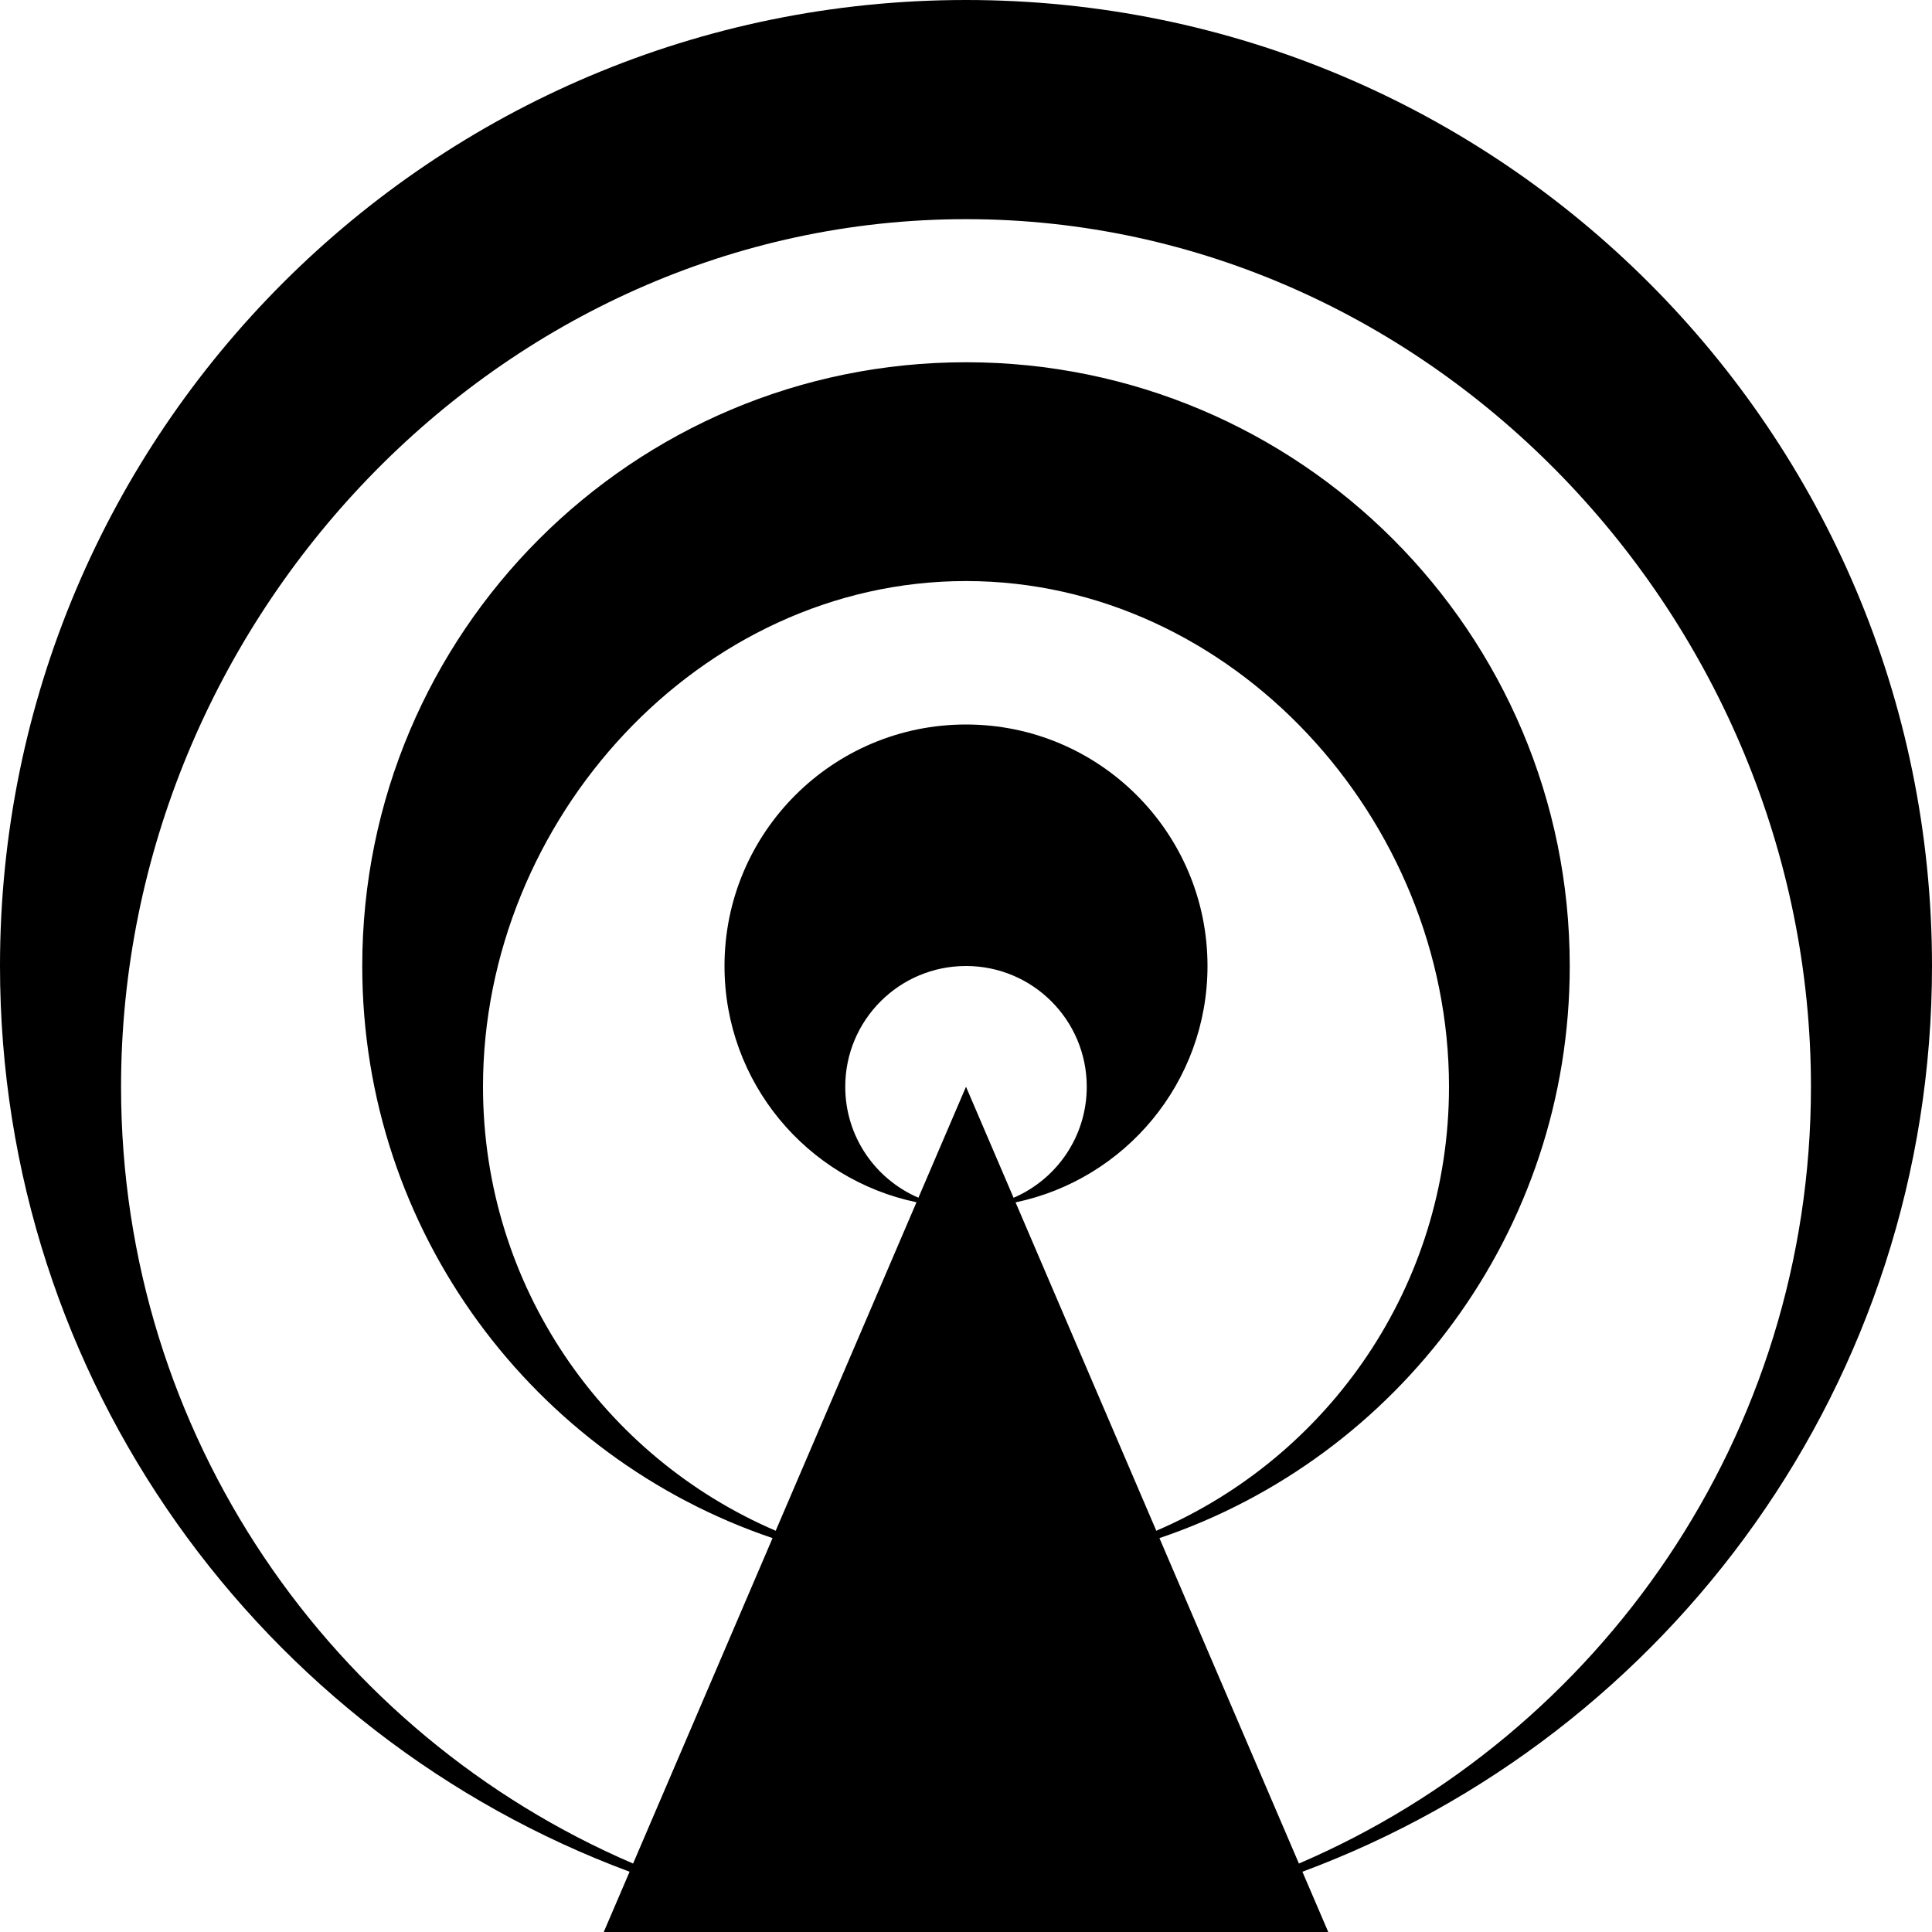
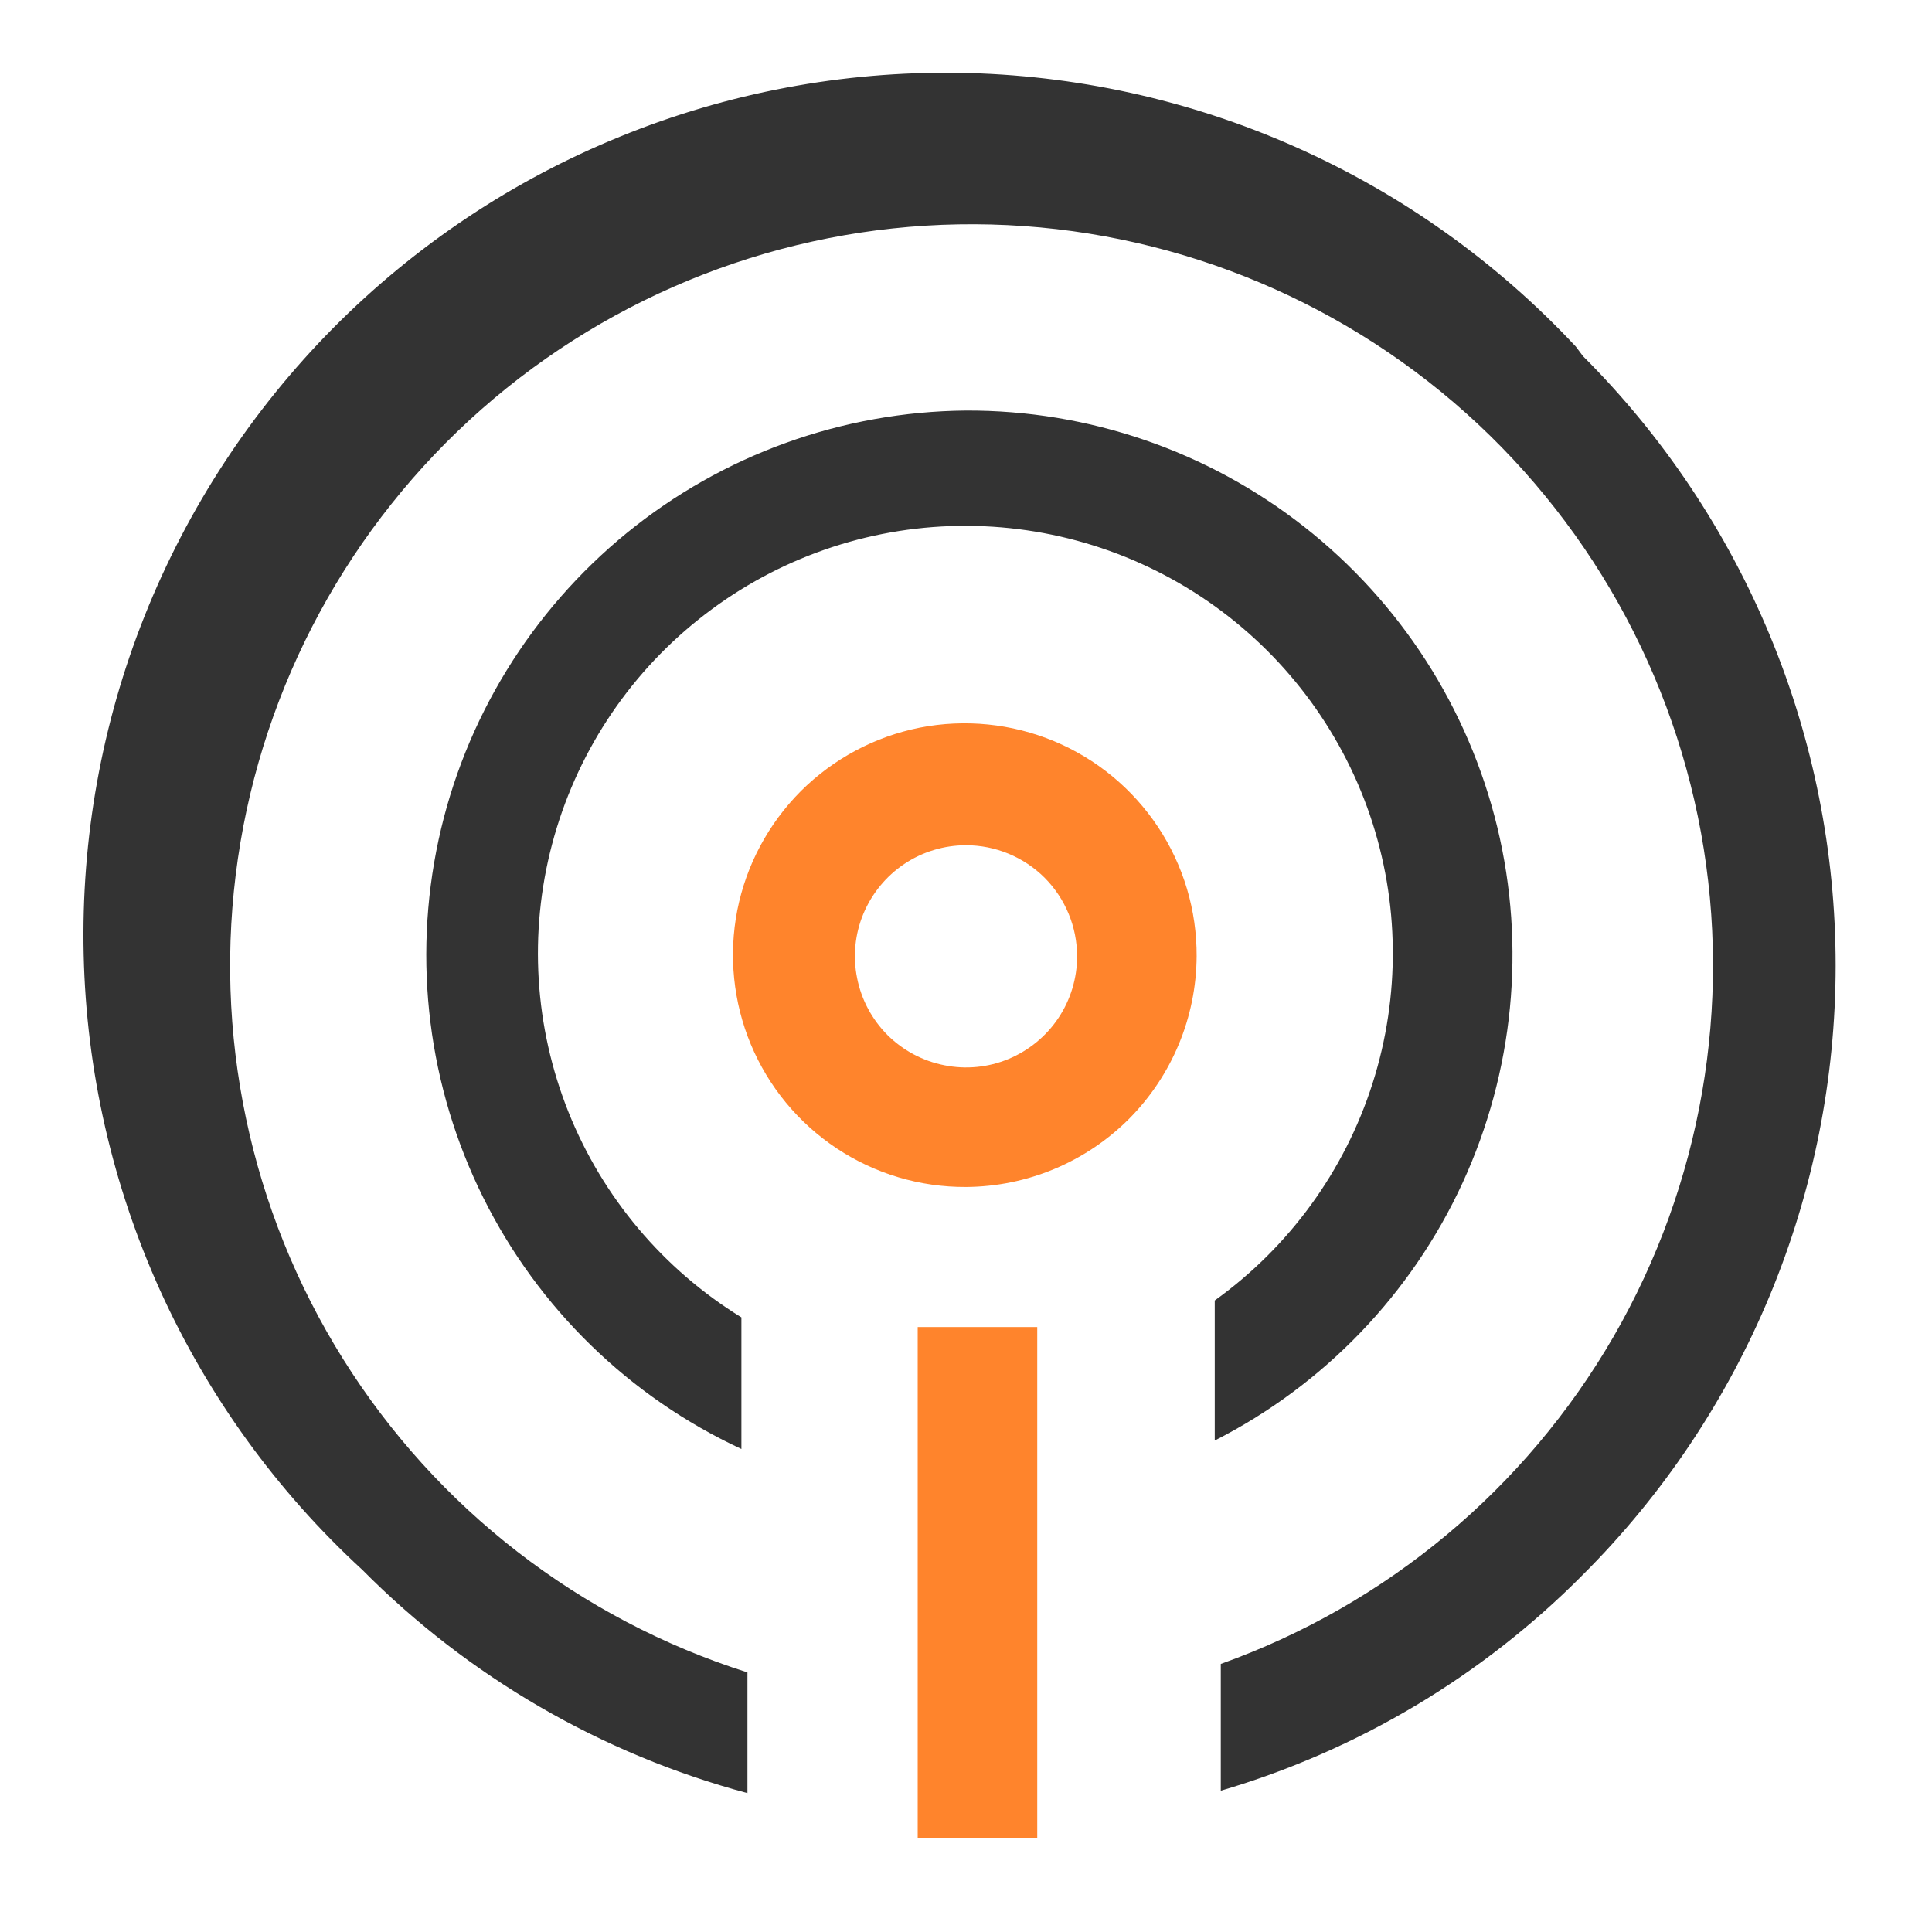
- <svg xmlns="http://www.w3.org/2000/svg" version="1.1" width="32" height="32" viewBox="0 0 32 32">
-   <path d="M32 16c0-8.837-7.163-16-16-16s-16 7.163-16 16c0 6.877 4.339 12.739 10.428 15.002l-0.428 0.998h12l-0.428-0.998c6.089-2.263 10.428-8.125 10.428-15.002zM15.212 19.838c-0.713-0.306-1.212-1.014-1.212-1.838 0-1.105 0.895-2 2-2s2 0.895 2 2c0 0.825-0.499 1.533-1.212 1.839l-0.788-1.839-0.788 1.838zM16.821 19.915c1.815-0.379 3.179-1.988 3.179-3.915 0-2.209-1.791-4-4-4s-4 1.791-4 4c0 1.928 1.364 3.535 3.18 3.913l-2.332 5.441c-2.851-1.223-4.848-4.056-4.848-7.355 0-4.418 3.582-8.375 8-8.375s8 3.957 8 8.375c0 3.299-1.997 6.131-4.848 7.355l-2.331-5.439zM21.514 30.866l-2.31-5.39c3.951-1.336 6.796-5.073 6.796-9.476 0-5.523-4.477-10-10-10s-10 4.477-10 10c0 4.402 2.845 8.14 6.796 9.476l-2.31 5.39c-4.987-2.14-8.481-7.095-8.481-12.866 0-7.729 6.266-14.37 13.995-14.37s13.995 6.641 13.995 14.37c0 5.771-3.494 10.726-8.481 12.866z" />
+ <svg xmlns="http://www.w3.org/2000/svg" width="16" height="16" viewBox="0 0 16 16" fill="none">
+   <path d="M8 9.83C7.619 9.832 7.247 9.721 6.93 9.511C6.612 9.3 6.365 9.001 6.218 8.649C6.072 8.298 6.033 7.911 6.106 7.538C6.18 7.165 6.363 6.822 6.632 6.552C6.902 6.283 7.245 6.1 7.618 6.026C7.991 5.953 8.378 5.992 8.729 6.138C9.081 6.285 9.38 6.532 9.591 6.85C9.801 7.167 9.912 7.539 9.91 7.92C9.907 8.426 9.705 8.91 9.348 9.268C8.99 9.625 8.506 9.827 8 9.83ZM8 7C7.818 7 7.64 7.054 7.489 7.155C7.338 7.256 7.22 7.4 7.15 7.568C7.08 7.736 7.062 7.921 7.098 8.099C7.133 8.278 7.221 8.442 7.349 8.571C7.478 8.699 7.642 8.787 7.821 8.822C7.999 8.858 8.184 8.84 8.352 8.77C8.52 8.7 8.664 8.582 8.765 8.431C8.866 8.28 8.92 8.102 8.92 7.92C8.92 7.676 8.823 7.442 8.651 7.269C8.478 7.097 8.244 7 8 7Z" fill="#FF842C" />
+   <path d="M8 3.4C6.976 3.409 5.986 3.766 5.193 4.412C4.399 5.059 3.848 5.956 3.632 6.956C3.416 7.957 3.546 9.001 4.002 9.918C4.458 10.835 5.212 11.569 6.14 12V10.91C5.493 10.512 4.991 9.916 4.708 9.21C4.426 8.505 4.378 7.727 4.572 6.992C4.766 6.257 5.191 5.604 5.785 5.13C6.378 4.655 7.109 4.384 7.868 4.357C8.628 4.33 9.376 4.548 10.002 4.979C10.628 5.41 11.099 6.031 11.345 6.75C11.59 7.469 11.598 8.248 11.367 8.972C11.136 9.696 10.677 10.327 10.06 10.77V11.93C10.964 11.47 11.687 10.719 12.112 9.797C12.536 8.875 12.638 7.838 12.4 6.851C12.161 5.865 11.598 4.988 10.799 4.361C10.001 3.735 9.015 3.396 8 3.4Z" fill="#333" />
+   <path d="M13.05 2.87C12.394 2.168 11.604 1.605 10.726 1.216C9.848 0.826 8.9 0.618 7.939 0.603C6.979 0.589 6.025 0.768 5.136 1.131C4.246 1.493 3.439 2.032 2.762 2.714C2.086 3.396 1.554 4.207 1.198 5.1C0.842 5.992 0.671 6.947 0.693 7.907C0.715 8.868 0.931 9.814 1.327 10.689C1.724 11.564 2.293 12.35 3 13C3.881 13.888 4.982 14.526 6.19 14.85V13.85C4.802 13.41 3.615 12.491 2.842 11.256C2.069 10.022 1.76 8.553 1.97 7.112C2.18 5.671 2.895 4.352 3.988 3.389C5.081 2.427 6.48 1.884 7.936 1.858C9.393 1.832 10.81 2.325 11.937 3.247C13.063 4.17 13.825 5.463 14.087 6.896C14.348 8.329 14.091 9.807 13.363 11.069C12.634 12.329 11.482 13.29 10.11 13.78V14.83C11.245 14.496 12.277 13.881 13.11 13.04C13.773 12.378 14.299 11.591 14.658 10.726C15.017 9.86 15.202 8.932 15.202 7.995C15.202 7.058 15.017 6.13 14.658 5.264C14.299 4.399 13.773 3.612 13.11 2.95L13.05 2.87Z" fill="#333" />
+   <path d="M8.59 10.99H7.6V15.22H8.59V10.99Z" fill="#FF842C" />
</svg>
